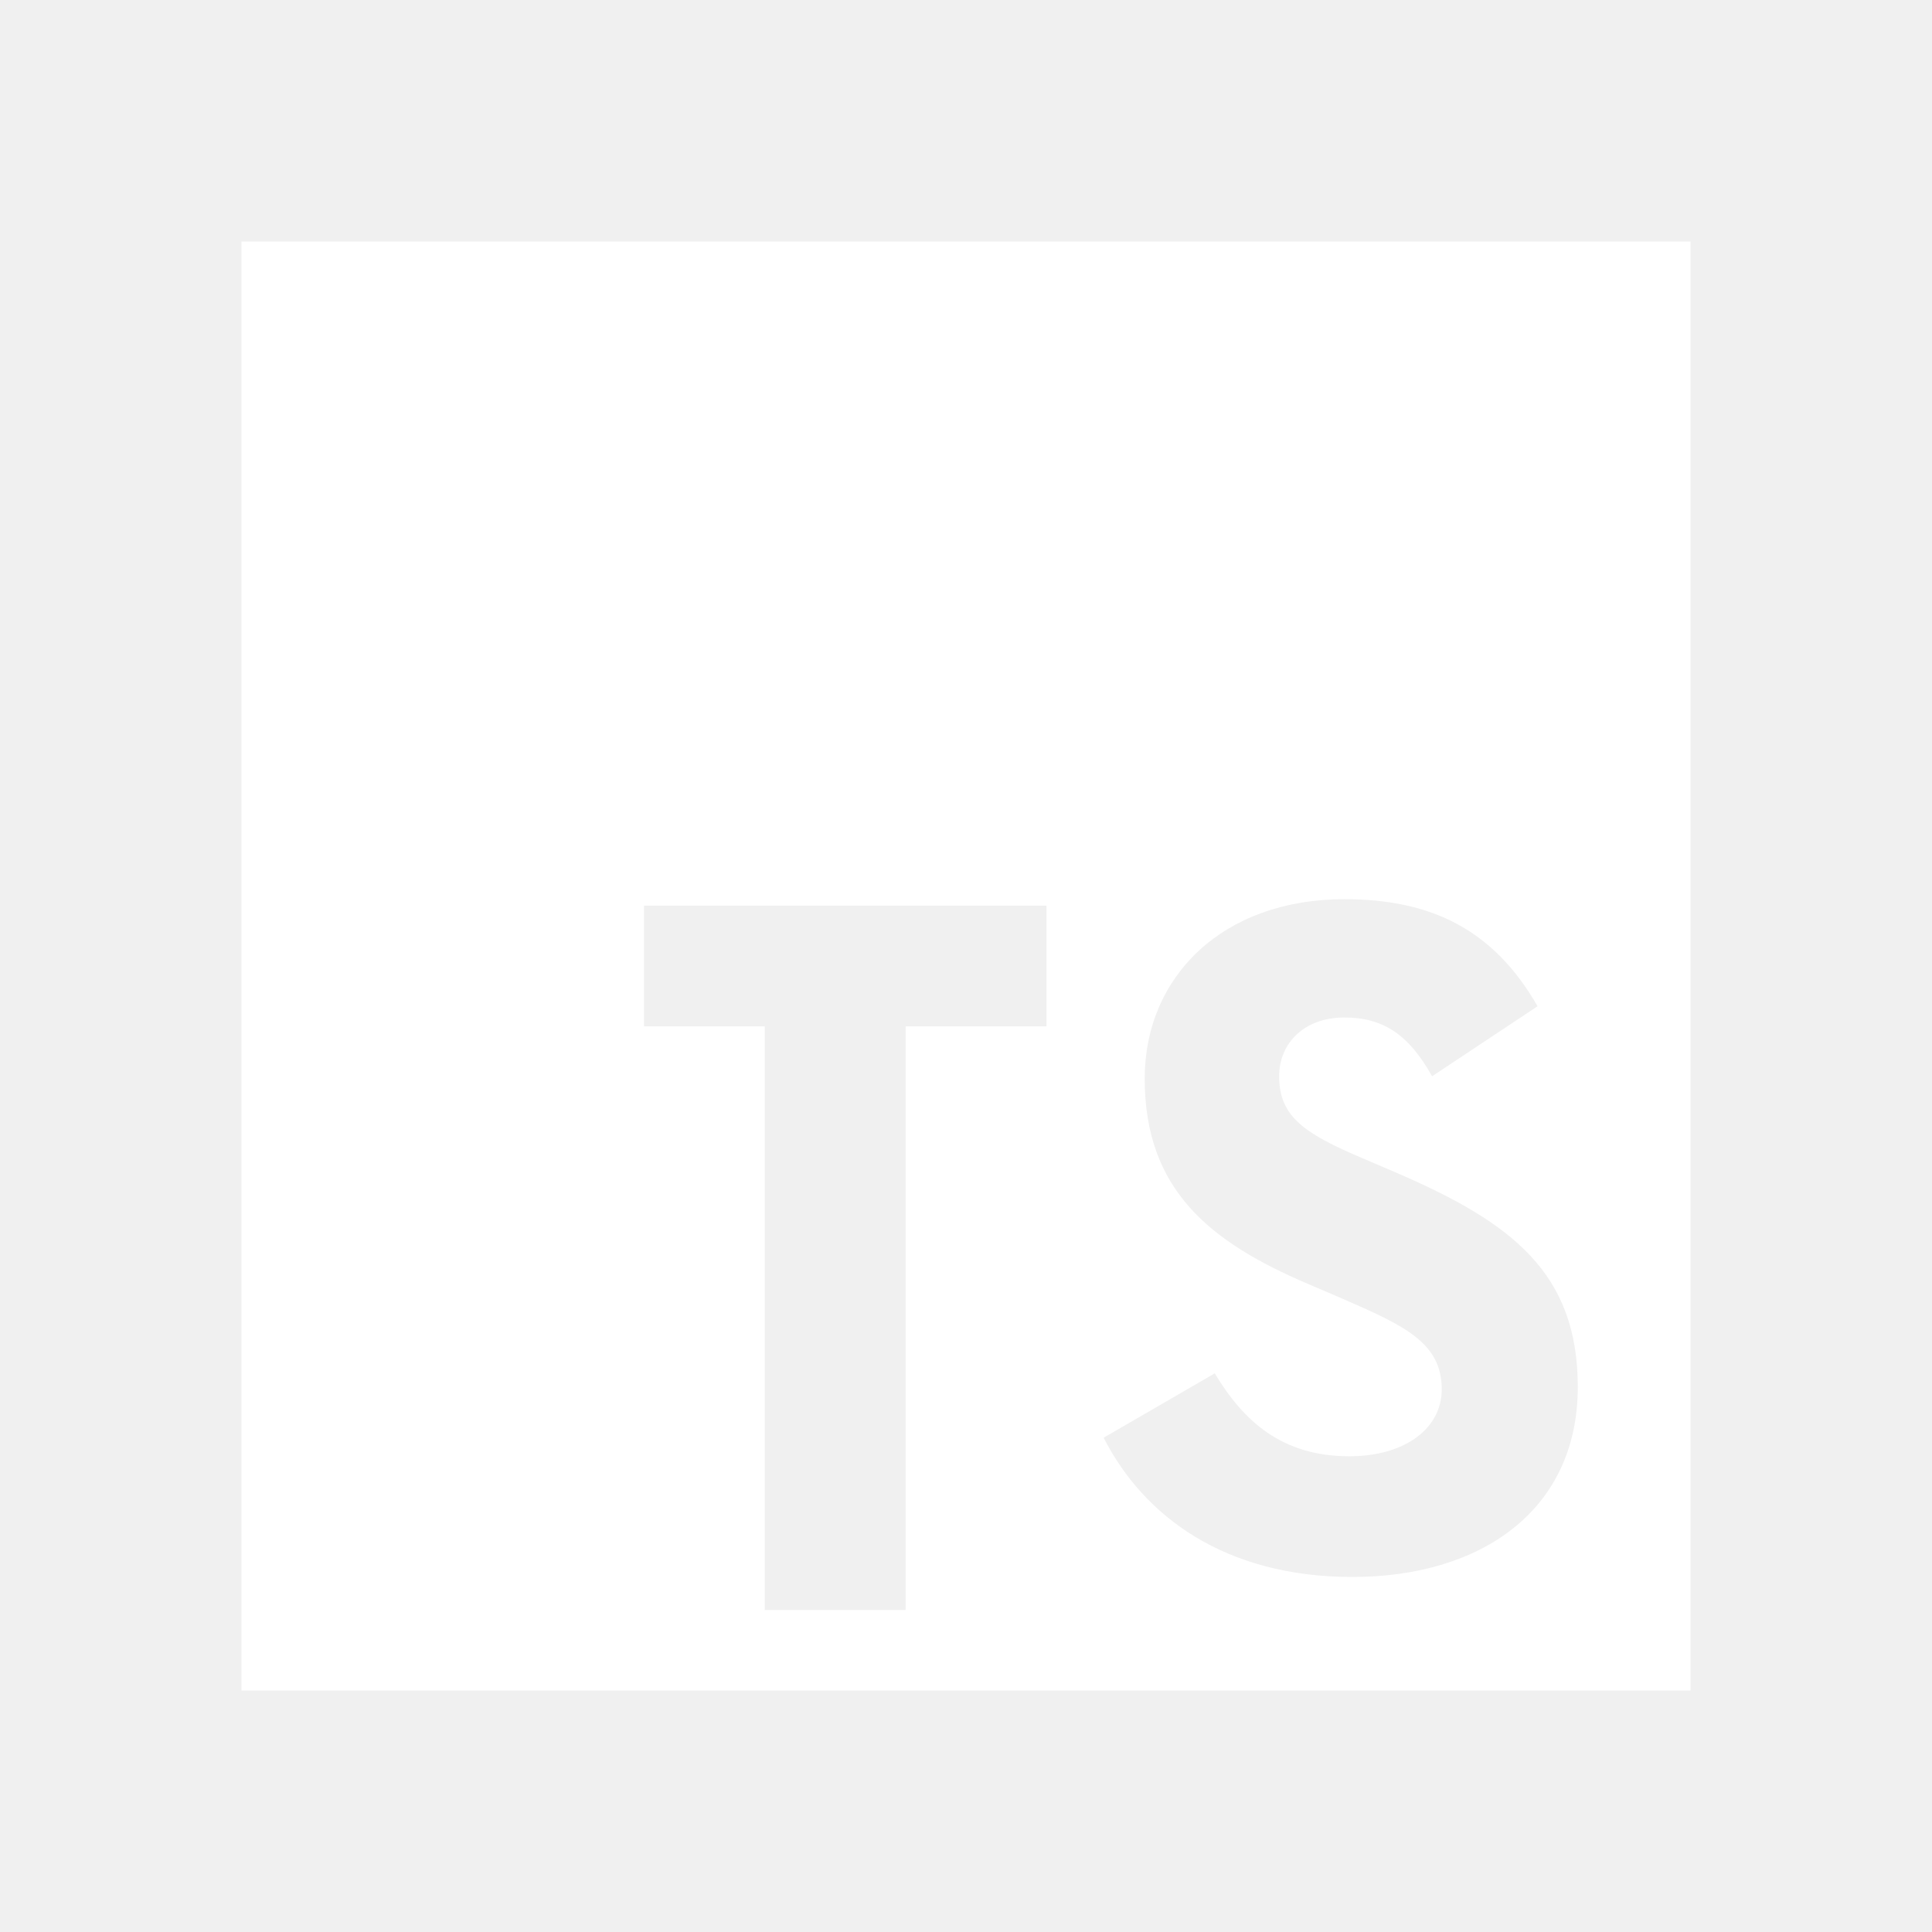
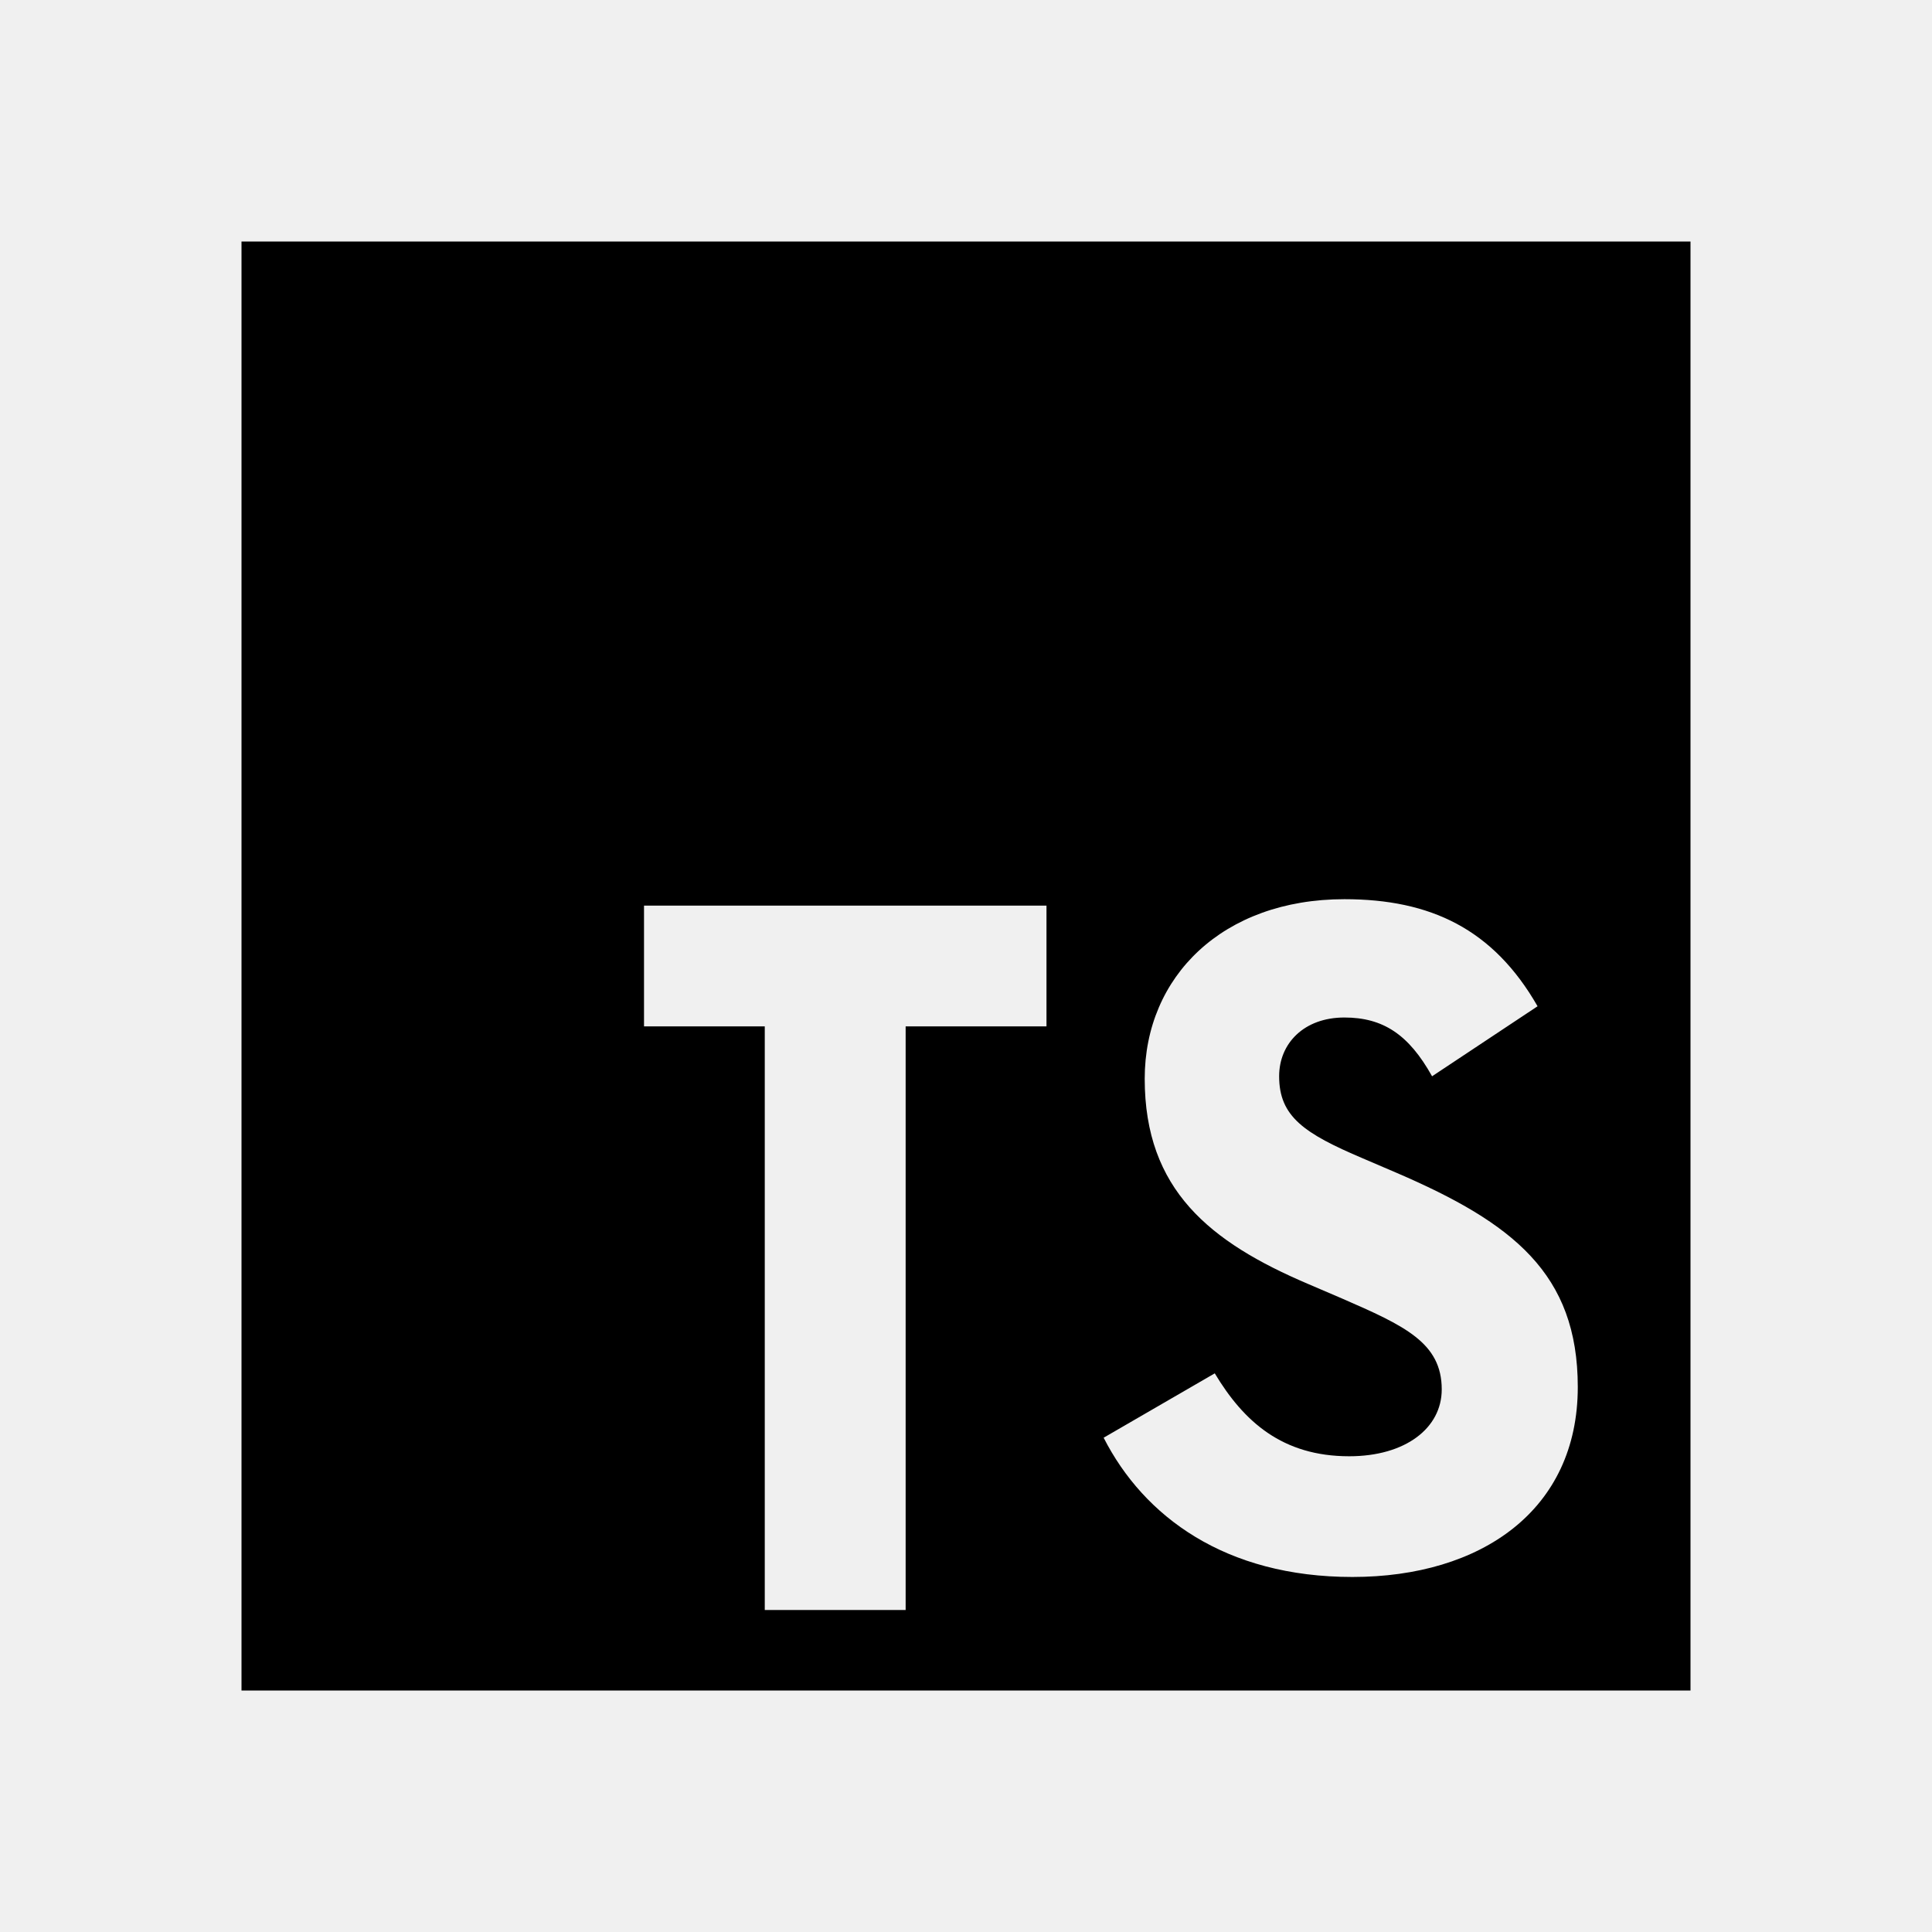
<svg xmlns="http://www.w3.org/2000/svg" width="50" height="50" viewBox="0 0 50 50" fill="none">
-   <path d="M6.25 6.25H43.75V43.75H6.25V6.25ZM28.562 37.208C29.604 39.25 31.708 40.812 35 40.812C38.333 40.812 40.833 39.083 40.833 35.896C40.833 32.958 39.146 31.646 36.146 30.354L35.271 29.979C33.75 29.333 33.104 28.896 33.104 27.854C33.104 27 33.75 26.333 34.792 26.333C35.792 26.333 36.458 26.771 37.062 27.854L39.792 26.042C38.646 24.042 37.021 23.271 34.792 23.271C31.646 23.271 29.625 25.271 29.625 27.917C29.625 30.792 31.312 32.146 33.854 33.229L34.729 33.604C36.354 34.312 37.312 34.75 37.312 35.958C37.312 36.958 36.375 37.688 34.917 37.688C33.188 37.688 32.188 36.792 31.438 35.542L28.562 37.208ZM27.083 23.438H16.667V26.562H19.792V41.667H23.438V26.562H27.083V23.438Z" fill="white" />
+   <path d="M6.25 6.25H43.75V43.75H6.25V6.25ZM28.562 37.208C29.604 39.25 31.708 40.812 35 40.812C38.333 40.812 40.833 39.083 40.833 35.896C40.833 32.958 39.146 31.646 36.146 30.354L35.271 29.979C33.75 29.333 33.104 28.896 33.104 27.854C33.104 27 33.75 26.333 34.792 26.333C35.792 26.333 36.458 26.771 37.062 27.854L39.792 26.042C38.646 24.042 37.021 23.271 34.792 23.271C31.646 23.271 29.625 25.271 29.625 27.917C29.625 30.792 31.312 32.146 33.854 33.229L34.729 33.604C36.354 34.312 37.312 34.75 37.312 35.958C37.312 36.958 36.375 37.688 34.917 37.688C33.188 37.688 32.188 36.792 31.438 35.542L28.562 37.208ZM27.083 23.438H16.667V26.562H19.792V41.667H23.438V26.562H27.083V23.438Z" fill="black" />
</svg>
